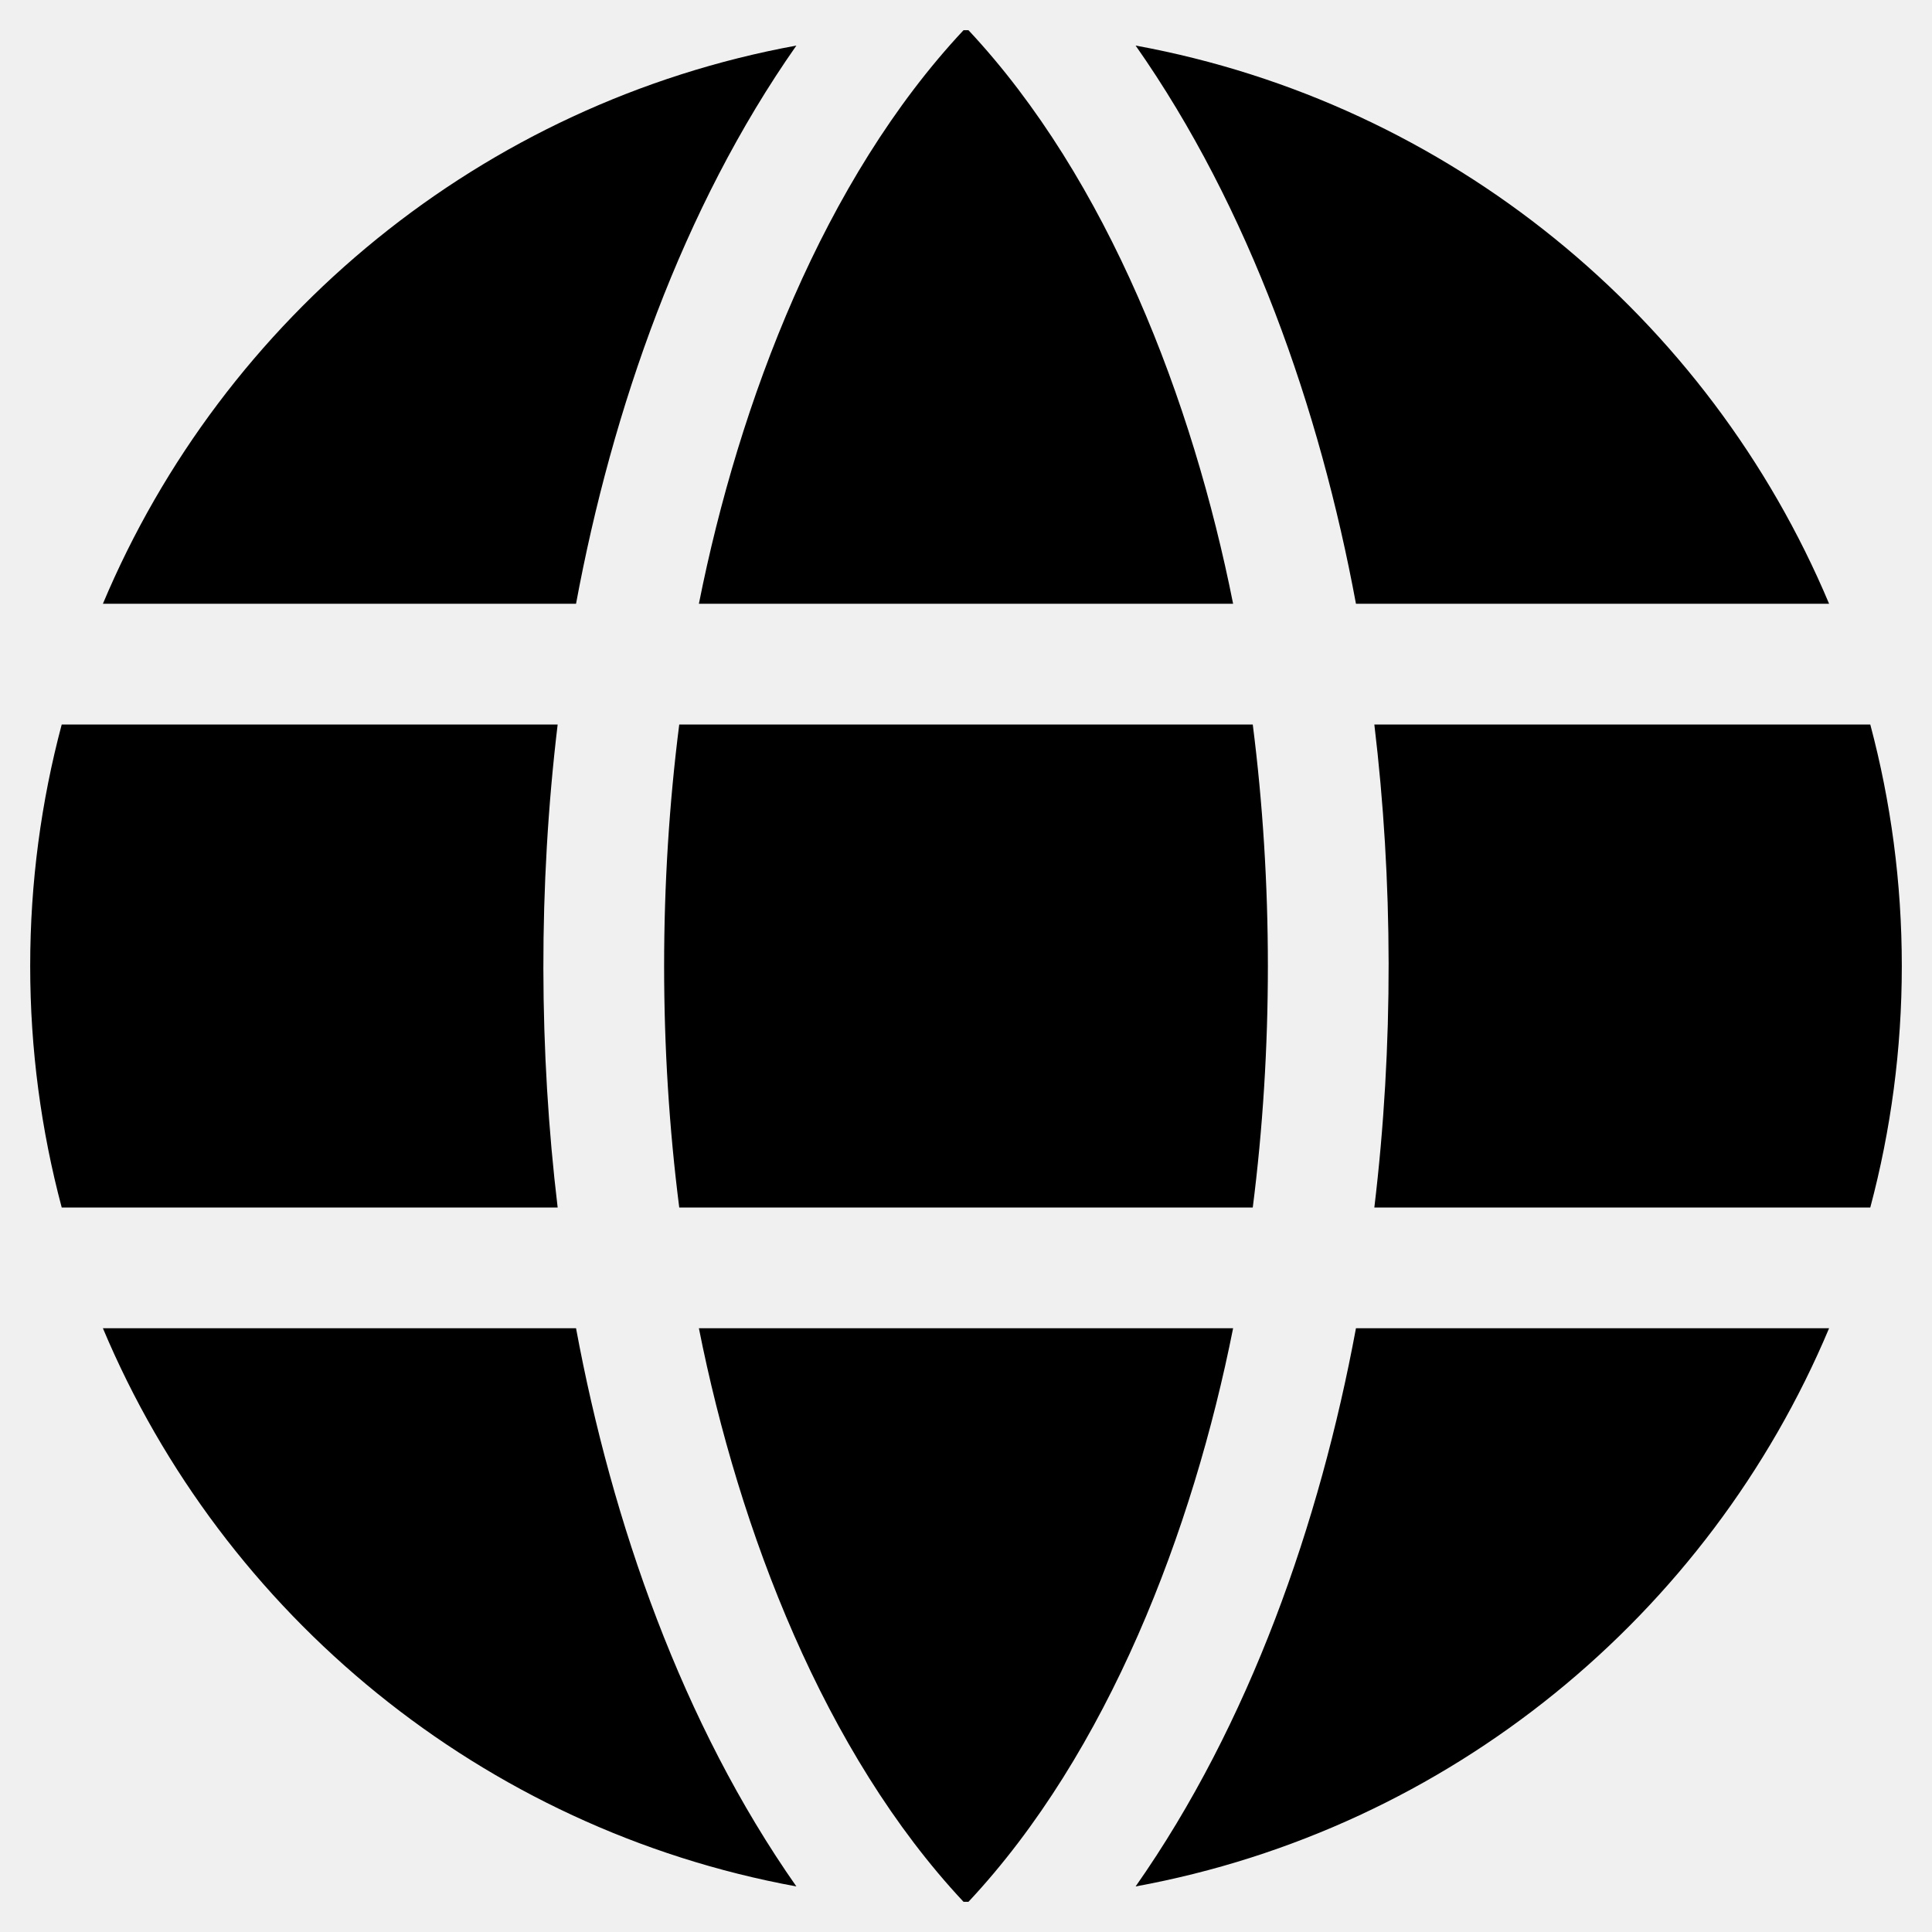
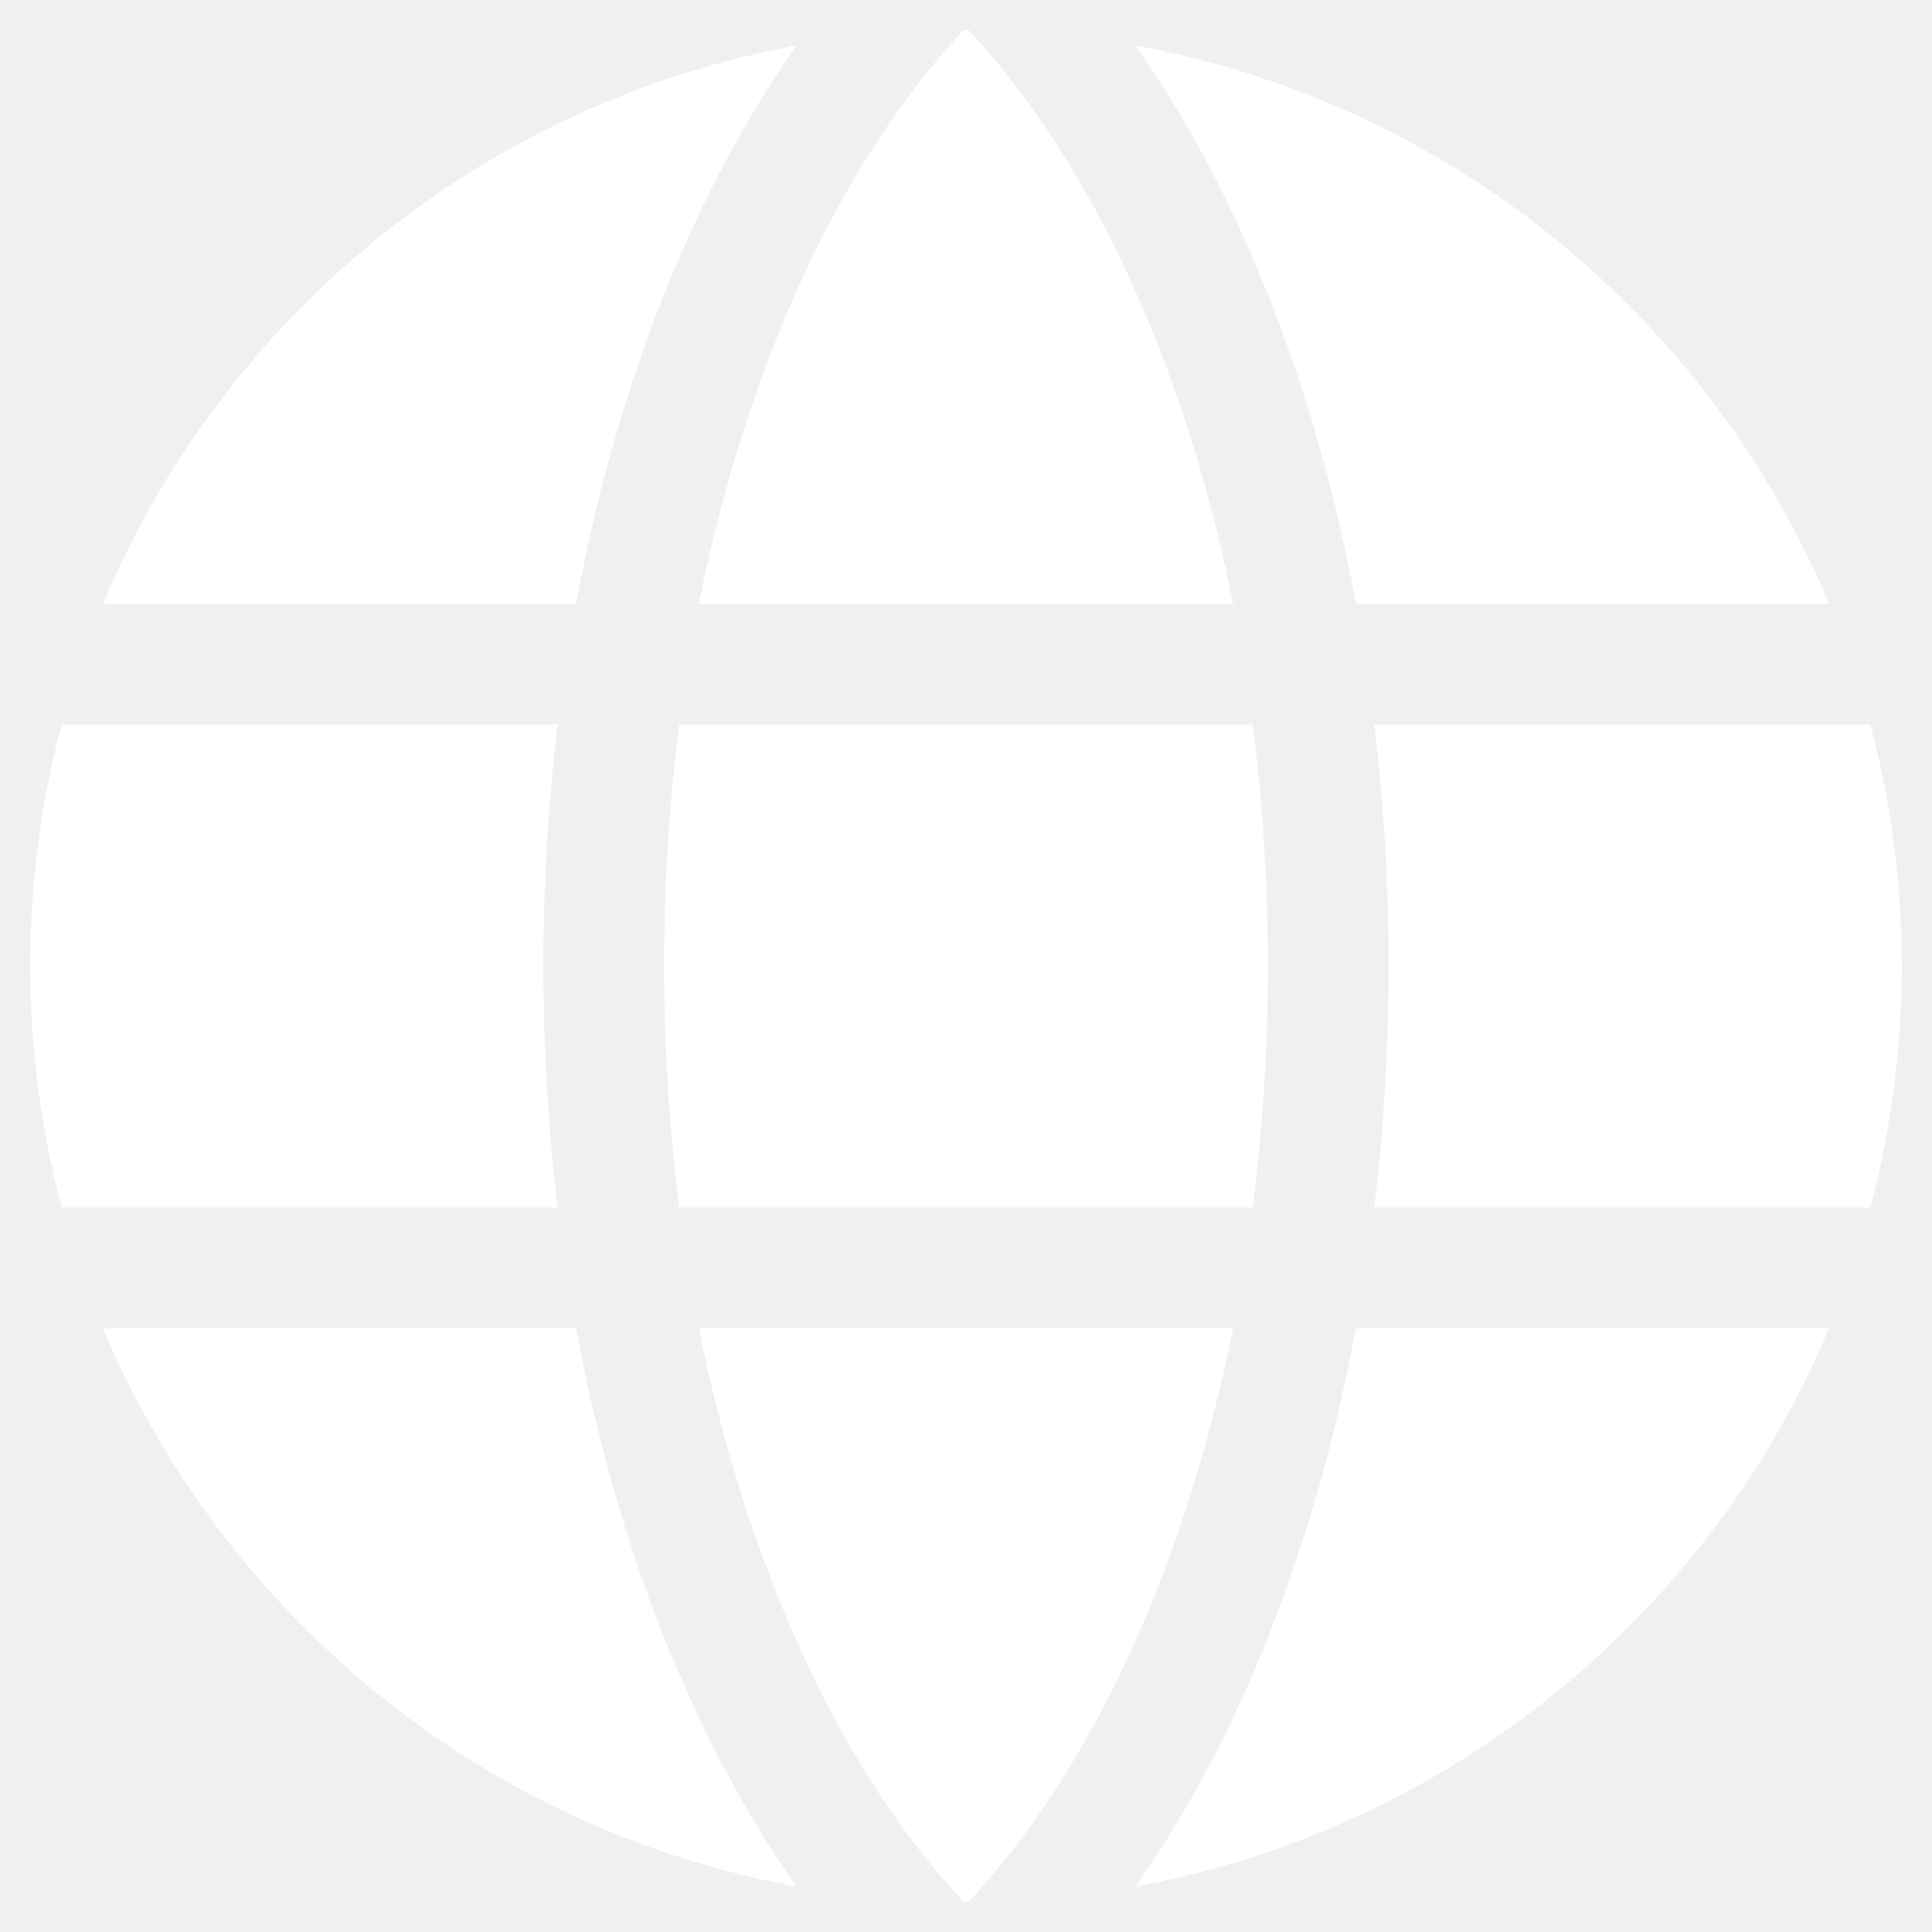
<svg xmlns="http://www.w3.org/2000/svg" viewBox="0 0 512 512">
-   <path d="M364.215 192h131.43c5.439 20.419 8.354 41.868 8.354 64s-2.915 43.581-8.354 64h-131.43c5.154-43.049 4.939-86.746 0-128zM185.214 352c10.678 53.68 33.173 112.514 70.125 151.992.221.001.44.008.661.008s.44-.008.661-.008c37.012-39.543 59.467-98.414 70.125-151.992H185.214zm174.13-192h125.385C452.802 84.024 384.128 27.305 300.95 12.075c30.238 43.12 48.821 96.332 58.394 147.925zm-27.35 32H180.006c-5.339 41.914-5.345 86.037 0 128h151.989c5.339-41.915 5.345-86.037-.001-128zM152.656 352H27.271c31.926 75.976 100.6 132.695 183.778 147.925-30.246-43.136-48.823-96.35-58.393-147.925zm206.688 0c-9.575 51.605-28.163 104.814-58.394 147.925 83.178-15.23 151.852-71.949 183.778-147.925H359.344zm-32.558-192c-10.678-53.68-33.174-112.514-70.125-151.992-.221 0-.44-.008-.661-.008s-.44.008-.661.008C218.327 47.551 195.872 106.422 185.214 160h141.572zM16.355 192C10.915 212.419 8 233.868 8 256s2.915 43.581 8.355 64h131.43c-4.939-41.254-5.154-84.951 0-128H16.355zm136.301-32c9.575-51.602 28.161-104.81 58.394-147.925C127.872 27.305 59.198 84.024 27.271 160h125.385z" />
+   <path fill="#fff" d="M364.215 192h131.43c5.439 20.419 8.354 41.868 8.354 64s-2.915 43.581-8.354 64h-131.43c5.154-43.049 4.939-86.746 0-128zM185.214 352c10.678 53.68 33.173 112.514 70.125 151.992.221.001.44.008.661.008s.44-.008.661-.008c37.012-39.543 59.467-98.414 70.125-151.992H185.214zm174.13-192h125.385C452.802 84.024 384.128 27.305 300.95 12.075c30.238 43.12 48.821 96.332 58.394 147.925zm-27.35 32H180.006c-5.339 41.914-5.345 86.037 0 128h151.989c5.339-41.915 5.345-86.037-.001-128zM152.656 352H27.271c31.926 75.976 100.6 132.695 183.778 147.925-30.246-43.136-48.823-96.35-58.393-147.925zm206.688 0c-9.575 51.605-28.163 104.814-58.394 147.925 83.178-15.23 151.852-71.949 183.778-147.925H359.344zm-32.558-192c-10.678-53.68-33.174-112.514-70.125-151.992-.221 0-.44-.008-.661-.008s-.44.008-.661.008C218.327 47.551 195.872 106.422 185.214 160h141.572zM16.355 192C10.915 212.419 8 233.868 8 256s2.915 43.581 8.355 64h131.43c-4.939-41.254-5.154-84.951 0-128H16.355zm136.301-32c9.575-51.602 28.161-104.81 58.394-147.925C127.872 27.305 59.198 84.024 27.271 160h125.385z" />
</svg>
